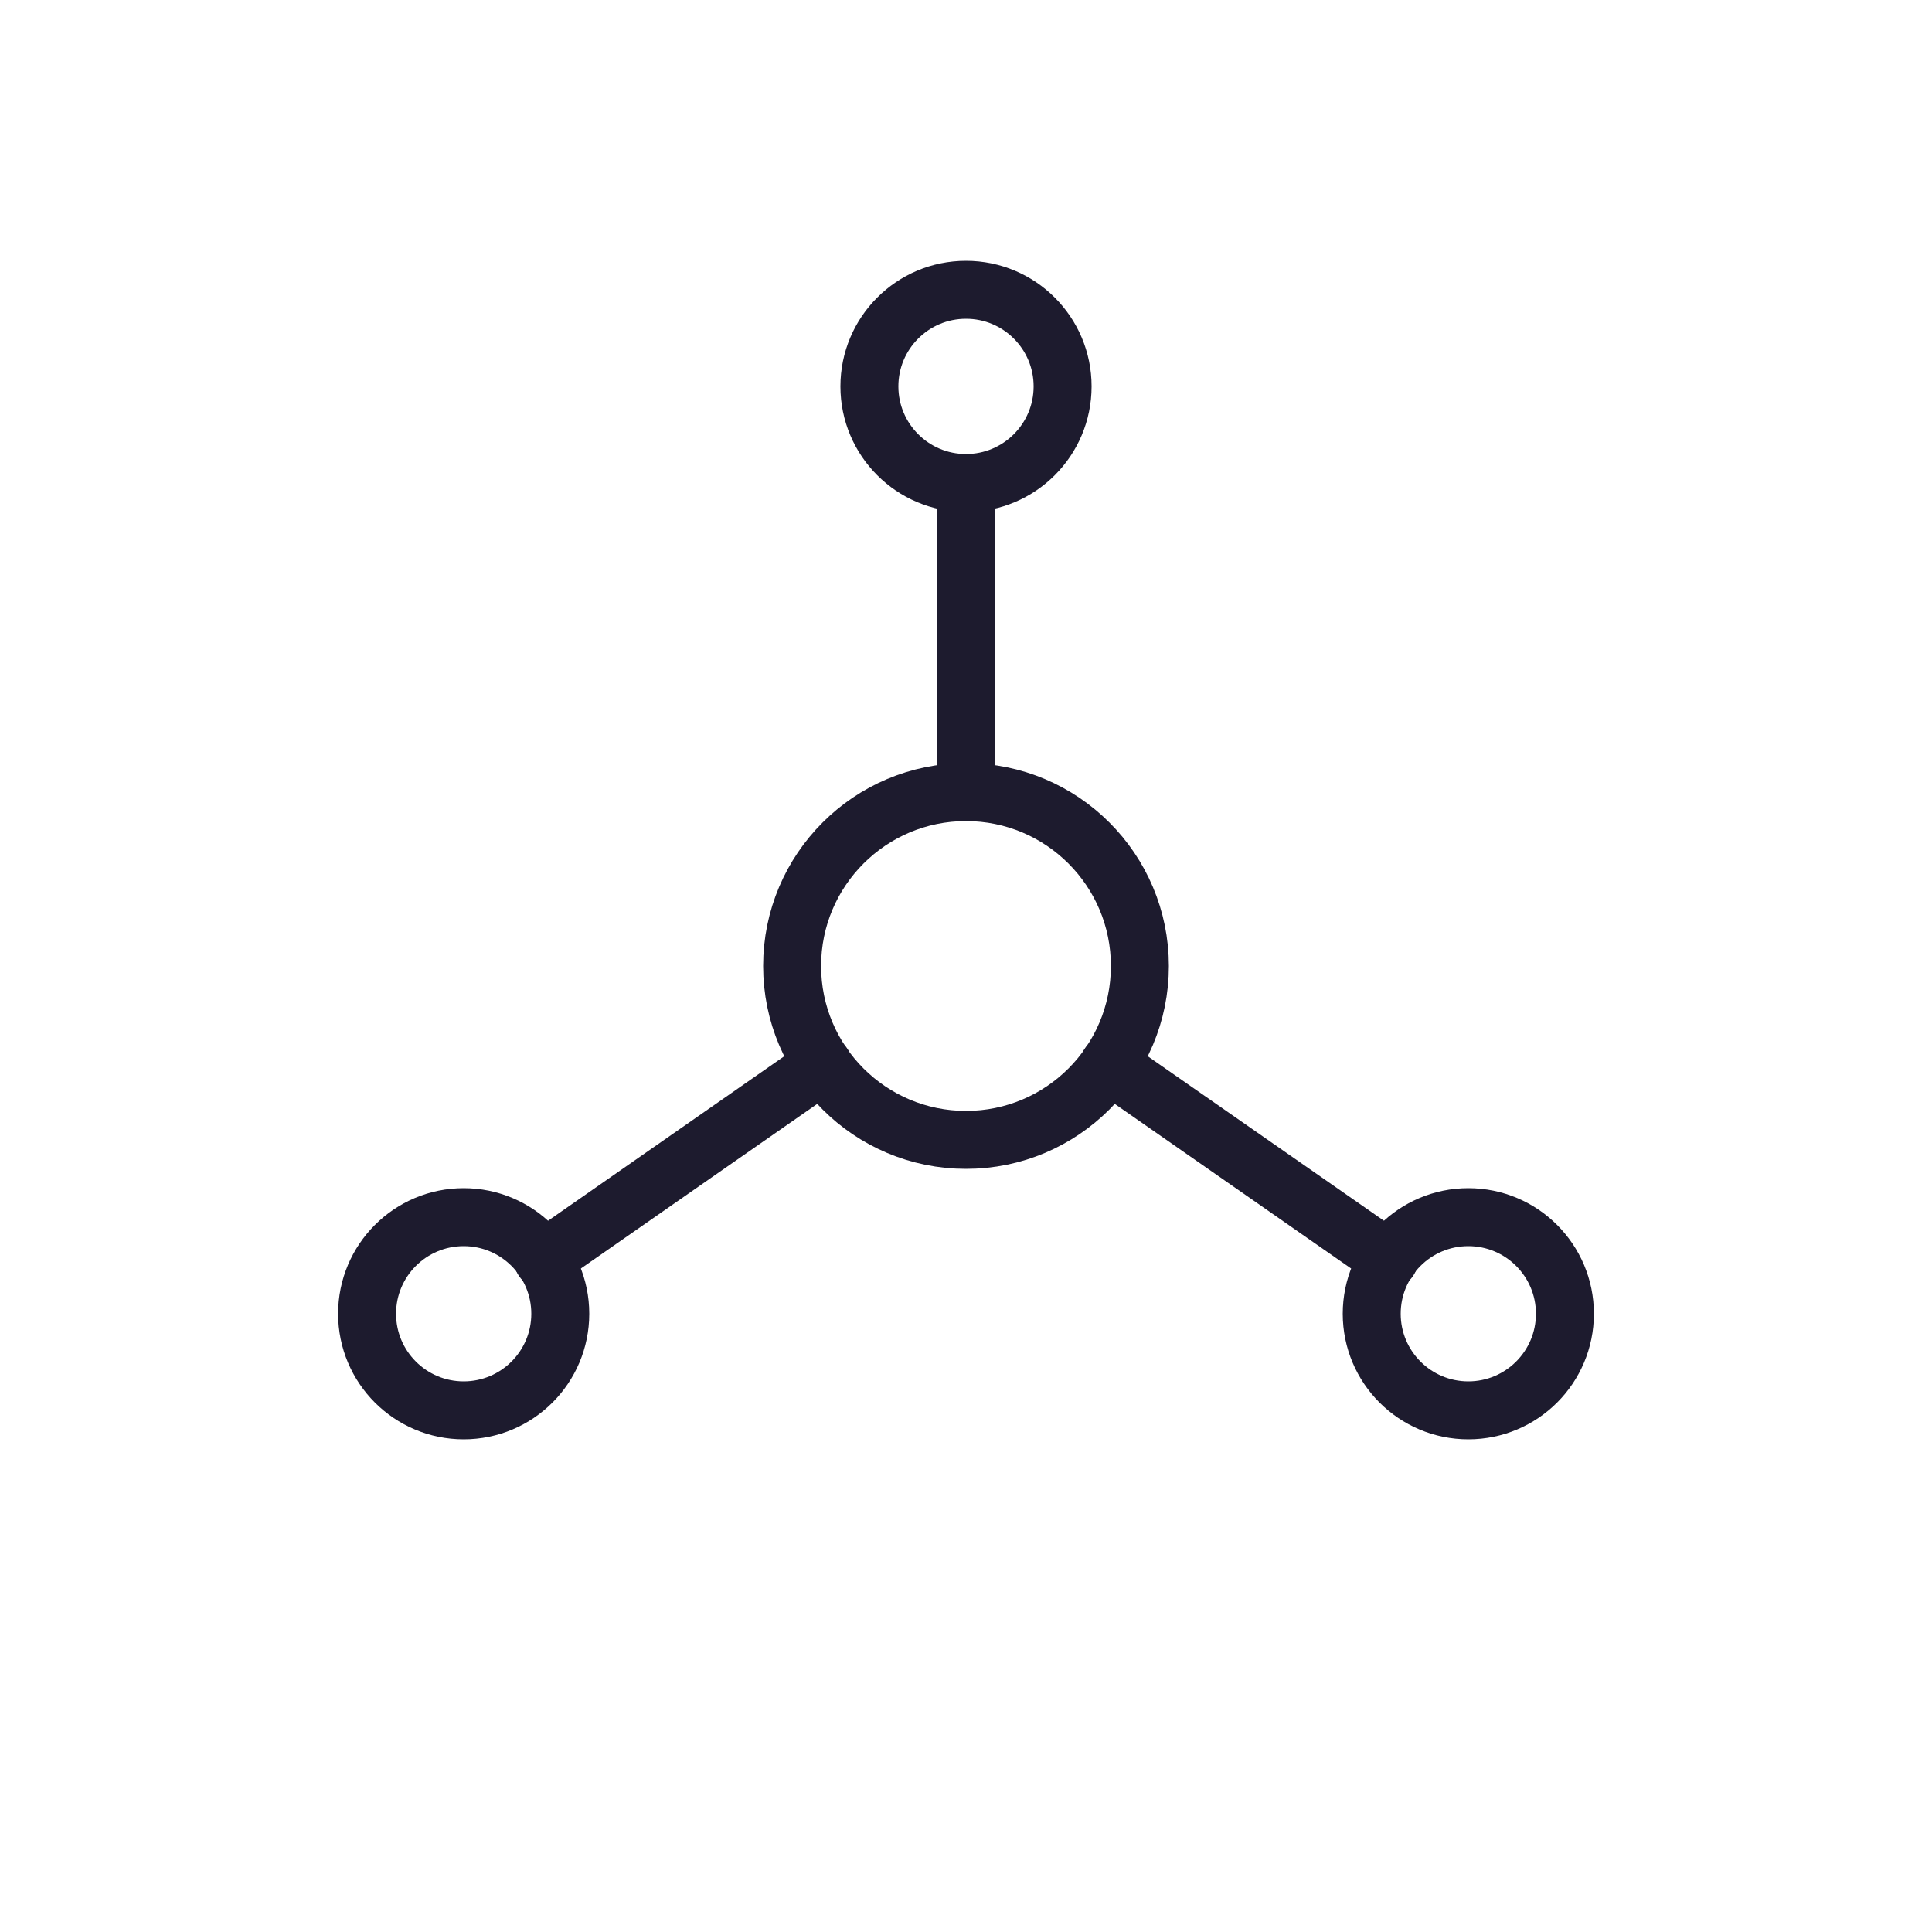
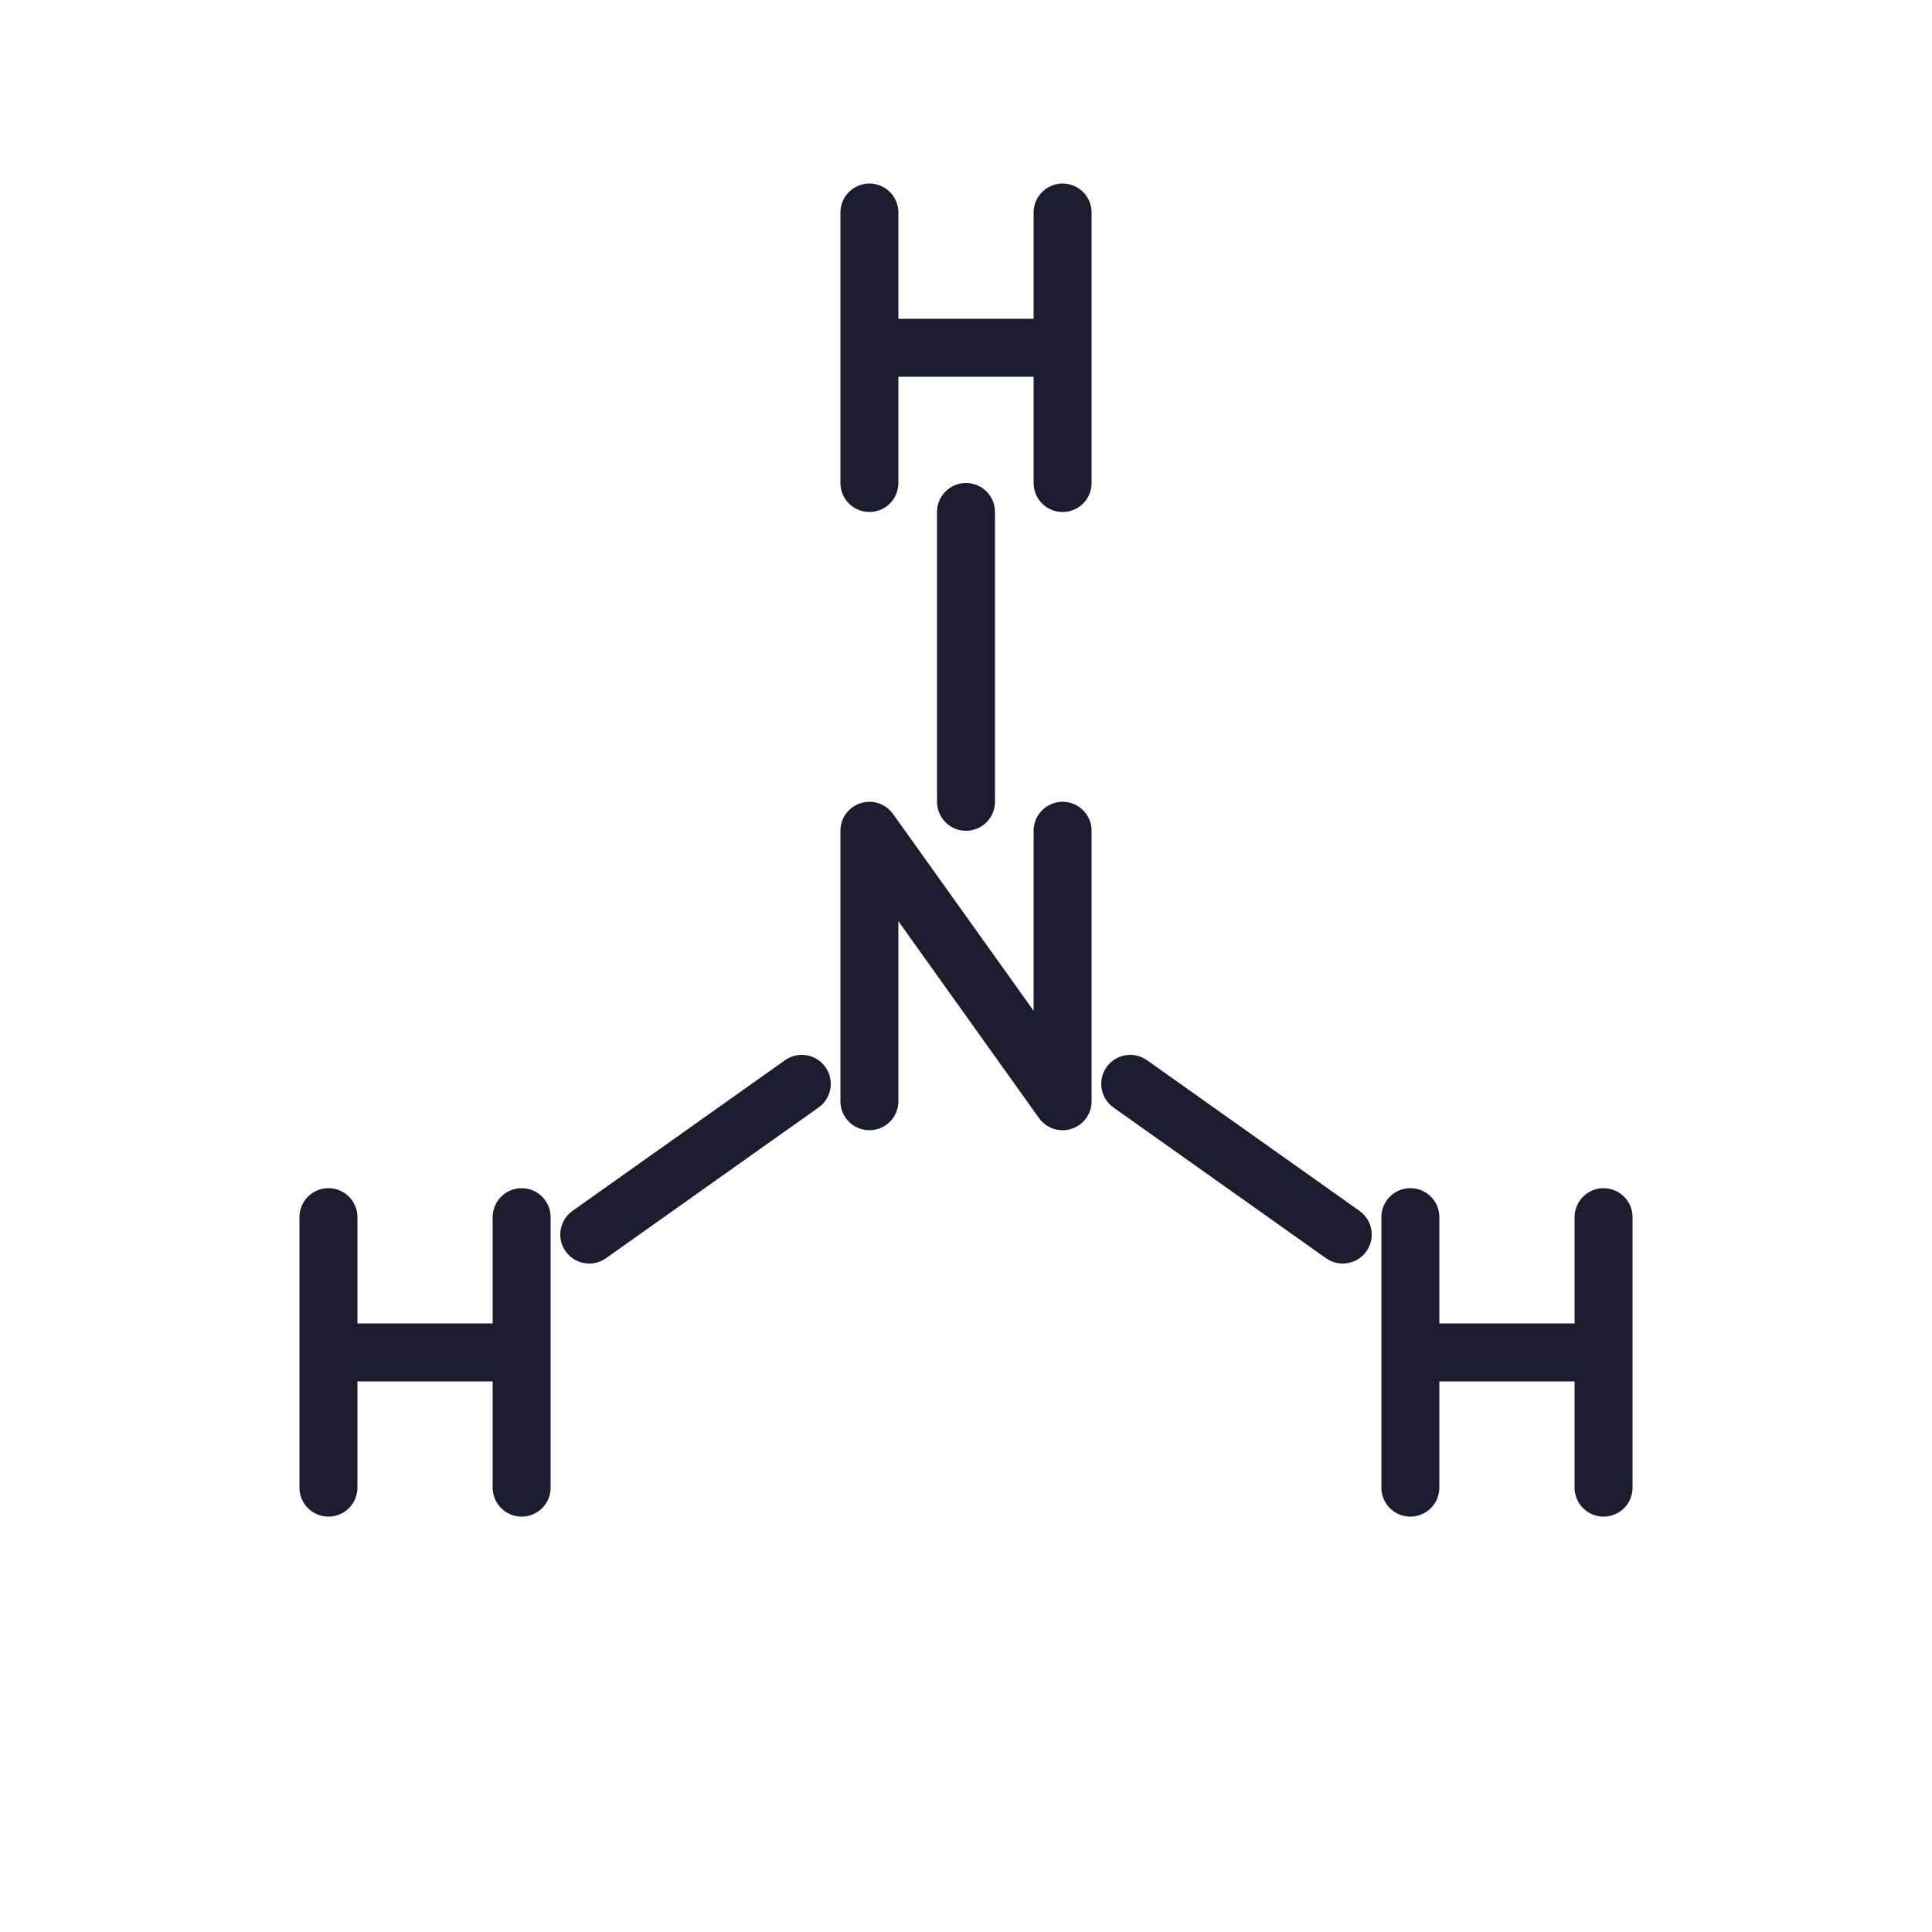
<svg xmlns="http://www.w3.org/2000/svg" width="100" height="100" viewBox="0 0 100 100" fill="none" stroke="#1d1b2e" stroke-width="3" stroke-linecap="round" stroke-linejoin="round">
-   <circle cx="50" cy="50" r="9" />
-   <circle cx="50" cy="20" r="5" />
-   <circle cx="24" cy="68" r="5" />
-   <circle cx="76" cy="68" r="5" />
-   <path d="M50.0 41.0L50.0 25.0 M42.6 55.1L28.1 65.2 M57.4 55.1L71.9 65.2" />
+   <path d="M45.0 57.0V43.0L55.0 57.0V43.0 M45.0 11.0V25.0M55.0 11.0V25.0M45.0 18.0H55.0 M17.0 63.0V77.0M27.0 63.0V77.0M17.0 70.0H27.0 M73.0 63.0V77.0M83.0 63.0V77.0M73.0 70.0H83.0" />
+   <path d="M50.0 41.5L50.0 26.5 M41.5 56.1L30.5 63.9 M58.5 56.1L69.5 63.9" />
</svg>
